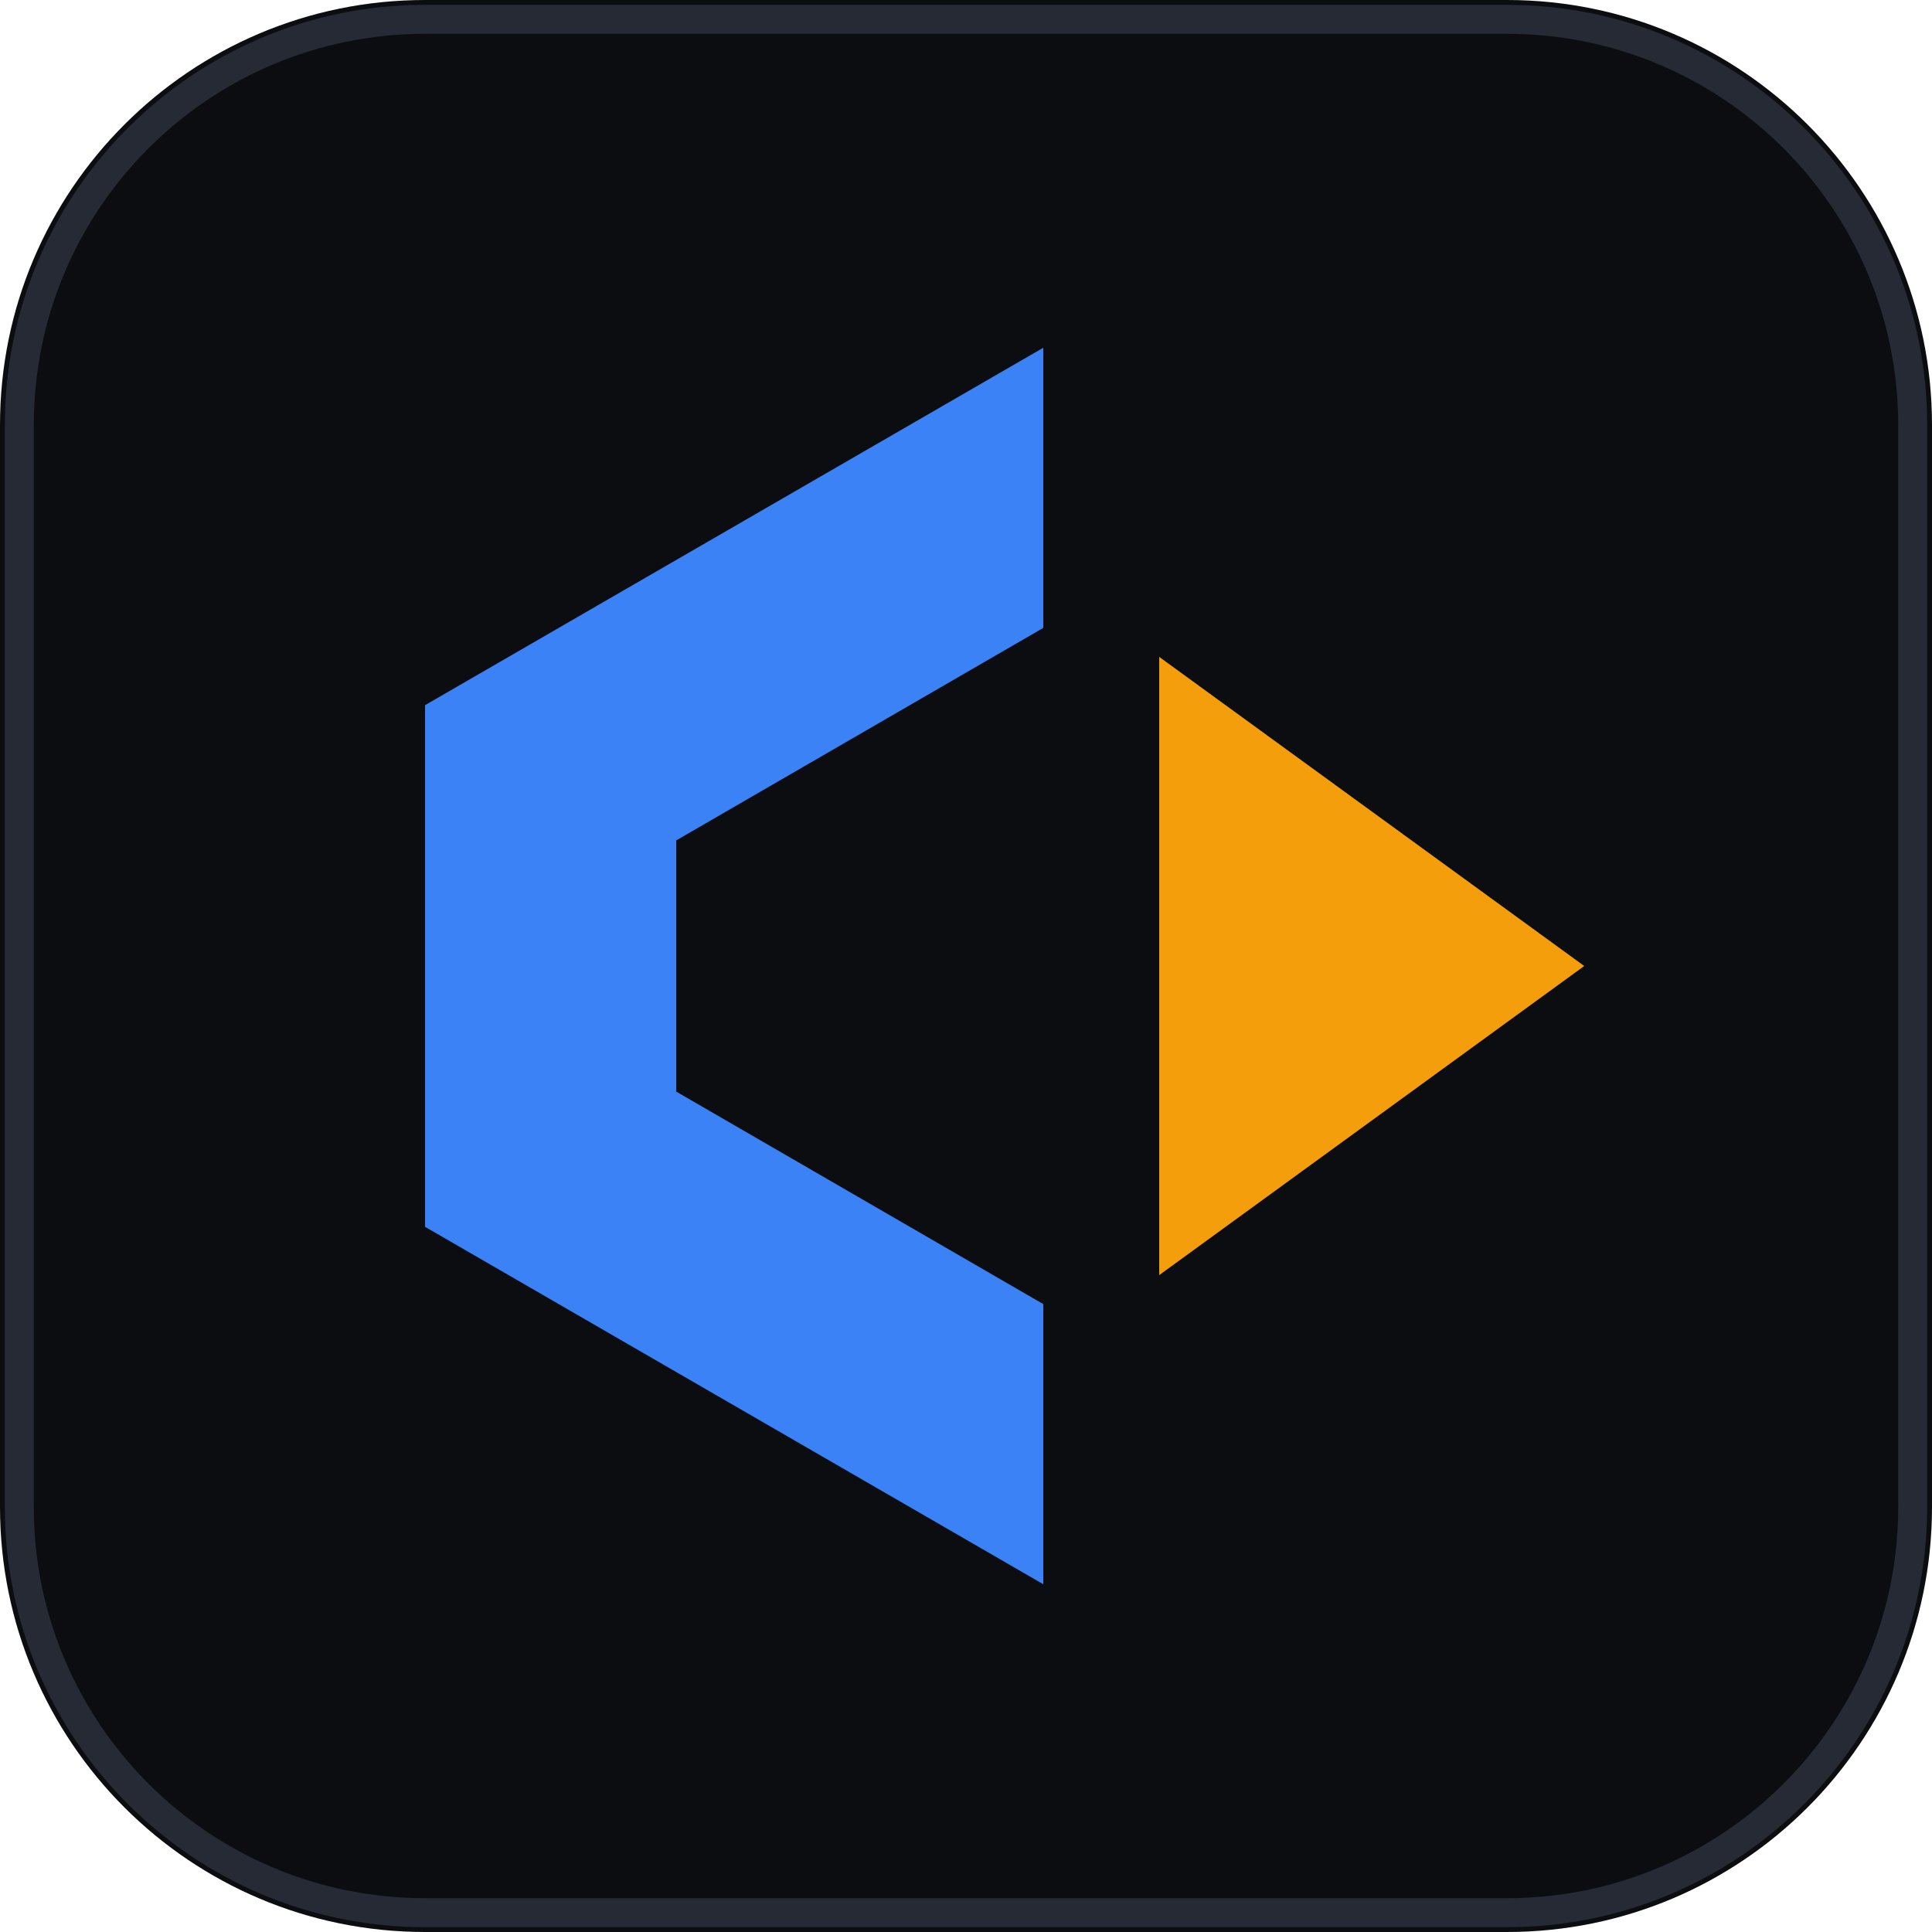
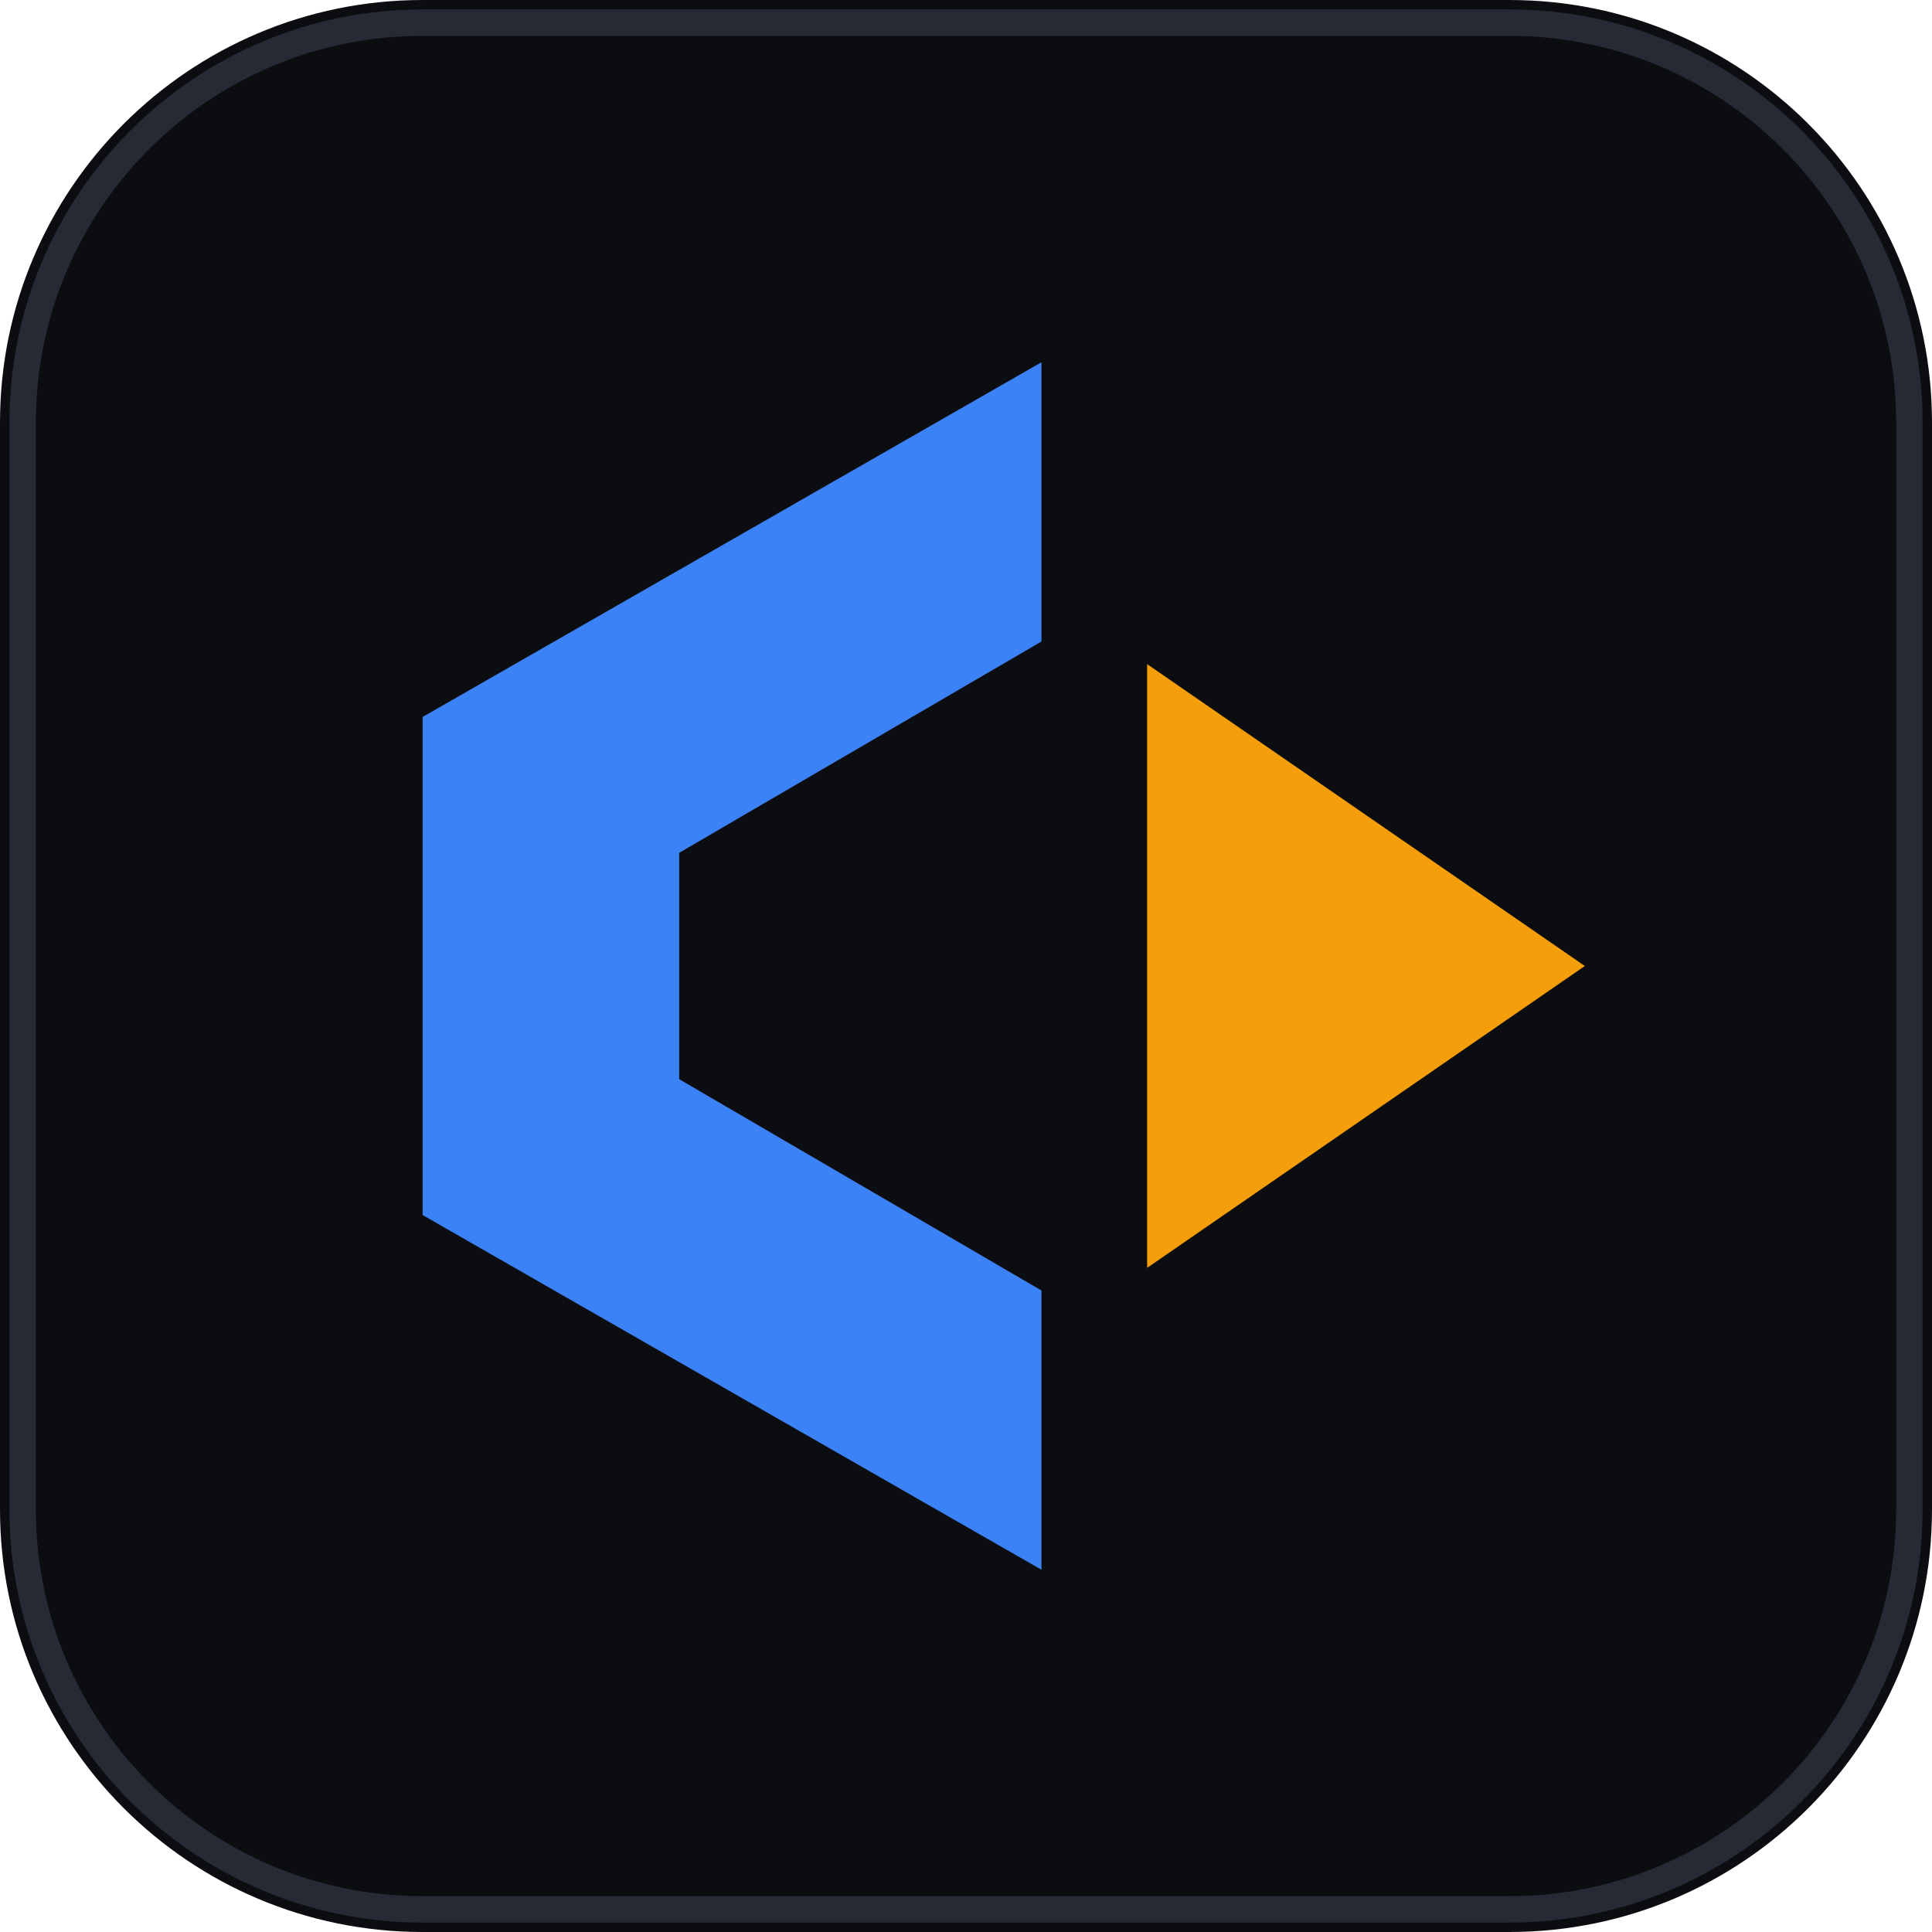
- <svg xmlns="http://www.w3.org/2000/svg" viewBox="0 0 100 100" width="100" height="100" fill="none">
-   <rect width="100" height="100" rx="22" fill="#0C0D10" />
-   <rect x="1" y="1" width="98" height="98" rx="21" stroke="#262A34" stroke-width="1.5" />
-   <path d="M 54 18 L 22 36.5 L 22 63.5 L 54 82 L 54 67.5 L 35 56.5 L 35 43.5 L 54 32.5 Z" fill="#3B82F6" />
-   <path d="M 60 34 L 82 50 L 60 66 Z" fill="#F59E0B" />
+ <svg xmlns="http://www.w3.org/2000/svg" viewBox="0 0 128 128" width="128" height="128" fill="none">
+   <rect width="128" height="128" rx="28" fill="#0C0D10" />
+   <rect x="1.5" y="1.5" width="125" height="125" rx="26.5" stroke="#262A34" stroke-width="1.75" />
+   <path d="M 69 24 L 28 47.5 L 28 80.5 L 69 104 L 69 85.5 L 45 71.5 L 45 56.5 L 69 42.5 Z" fill="#3B82F6" />
+   <path d="M 76 44 L 105 64 L 76 84 Z" fill="#F59E0B" />
</svg>
